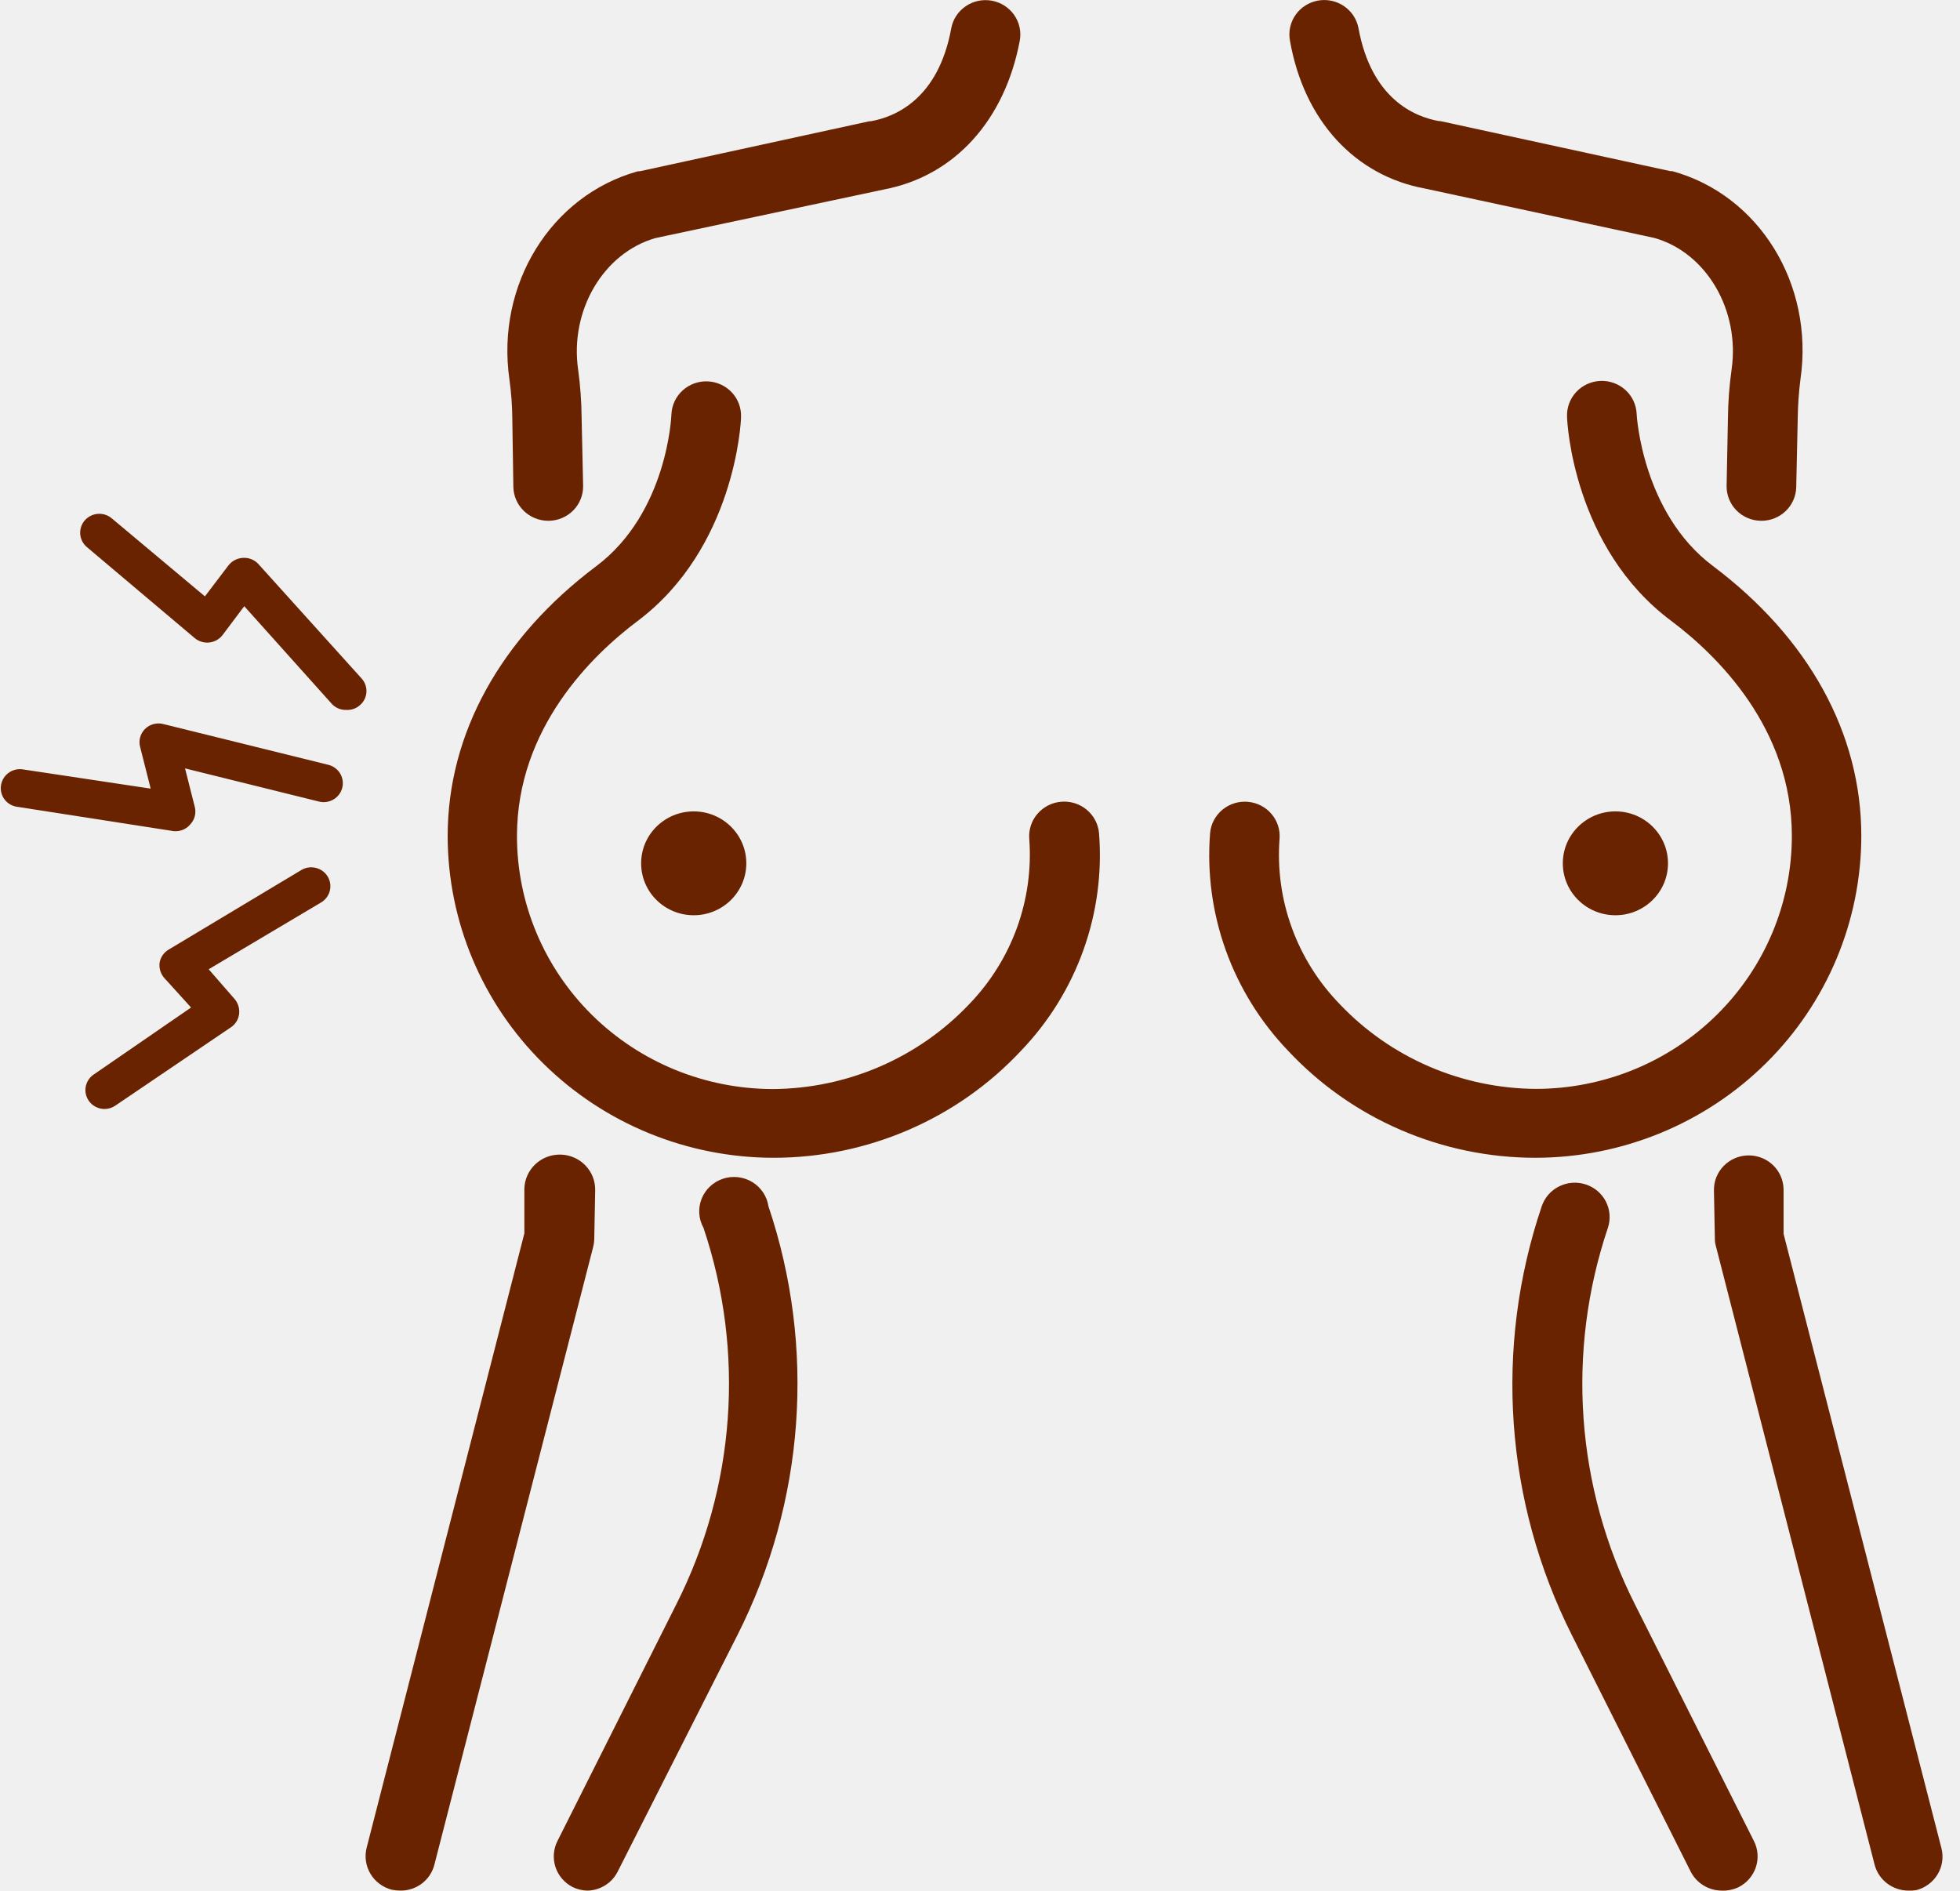
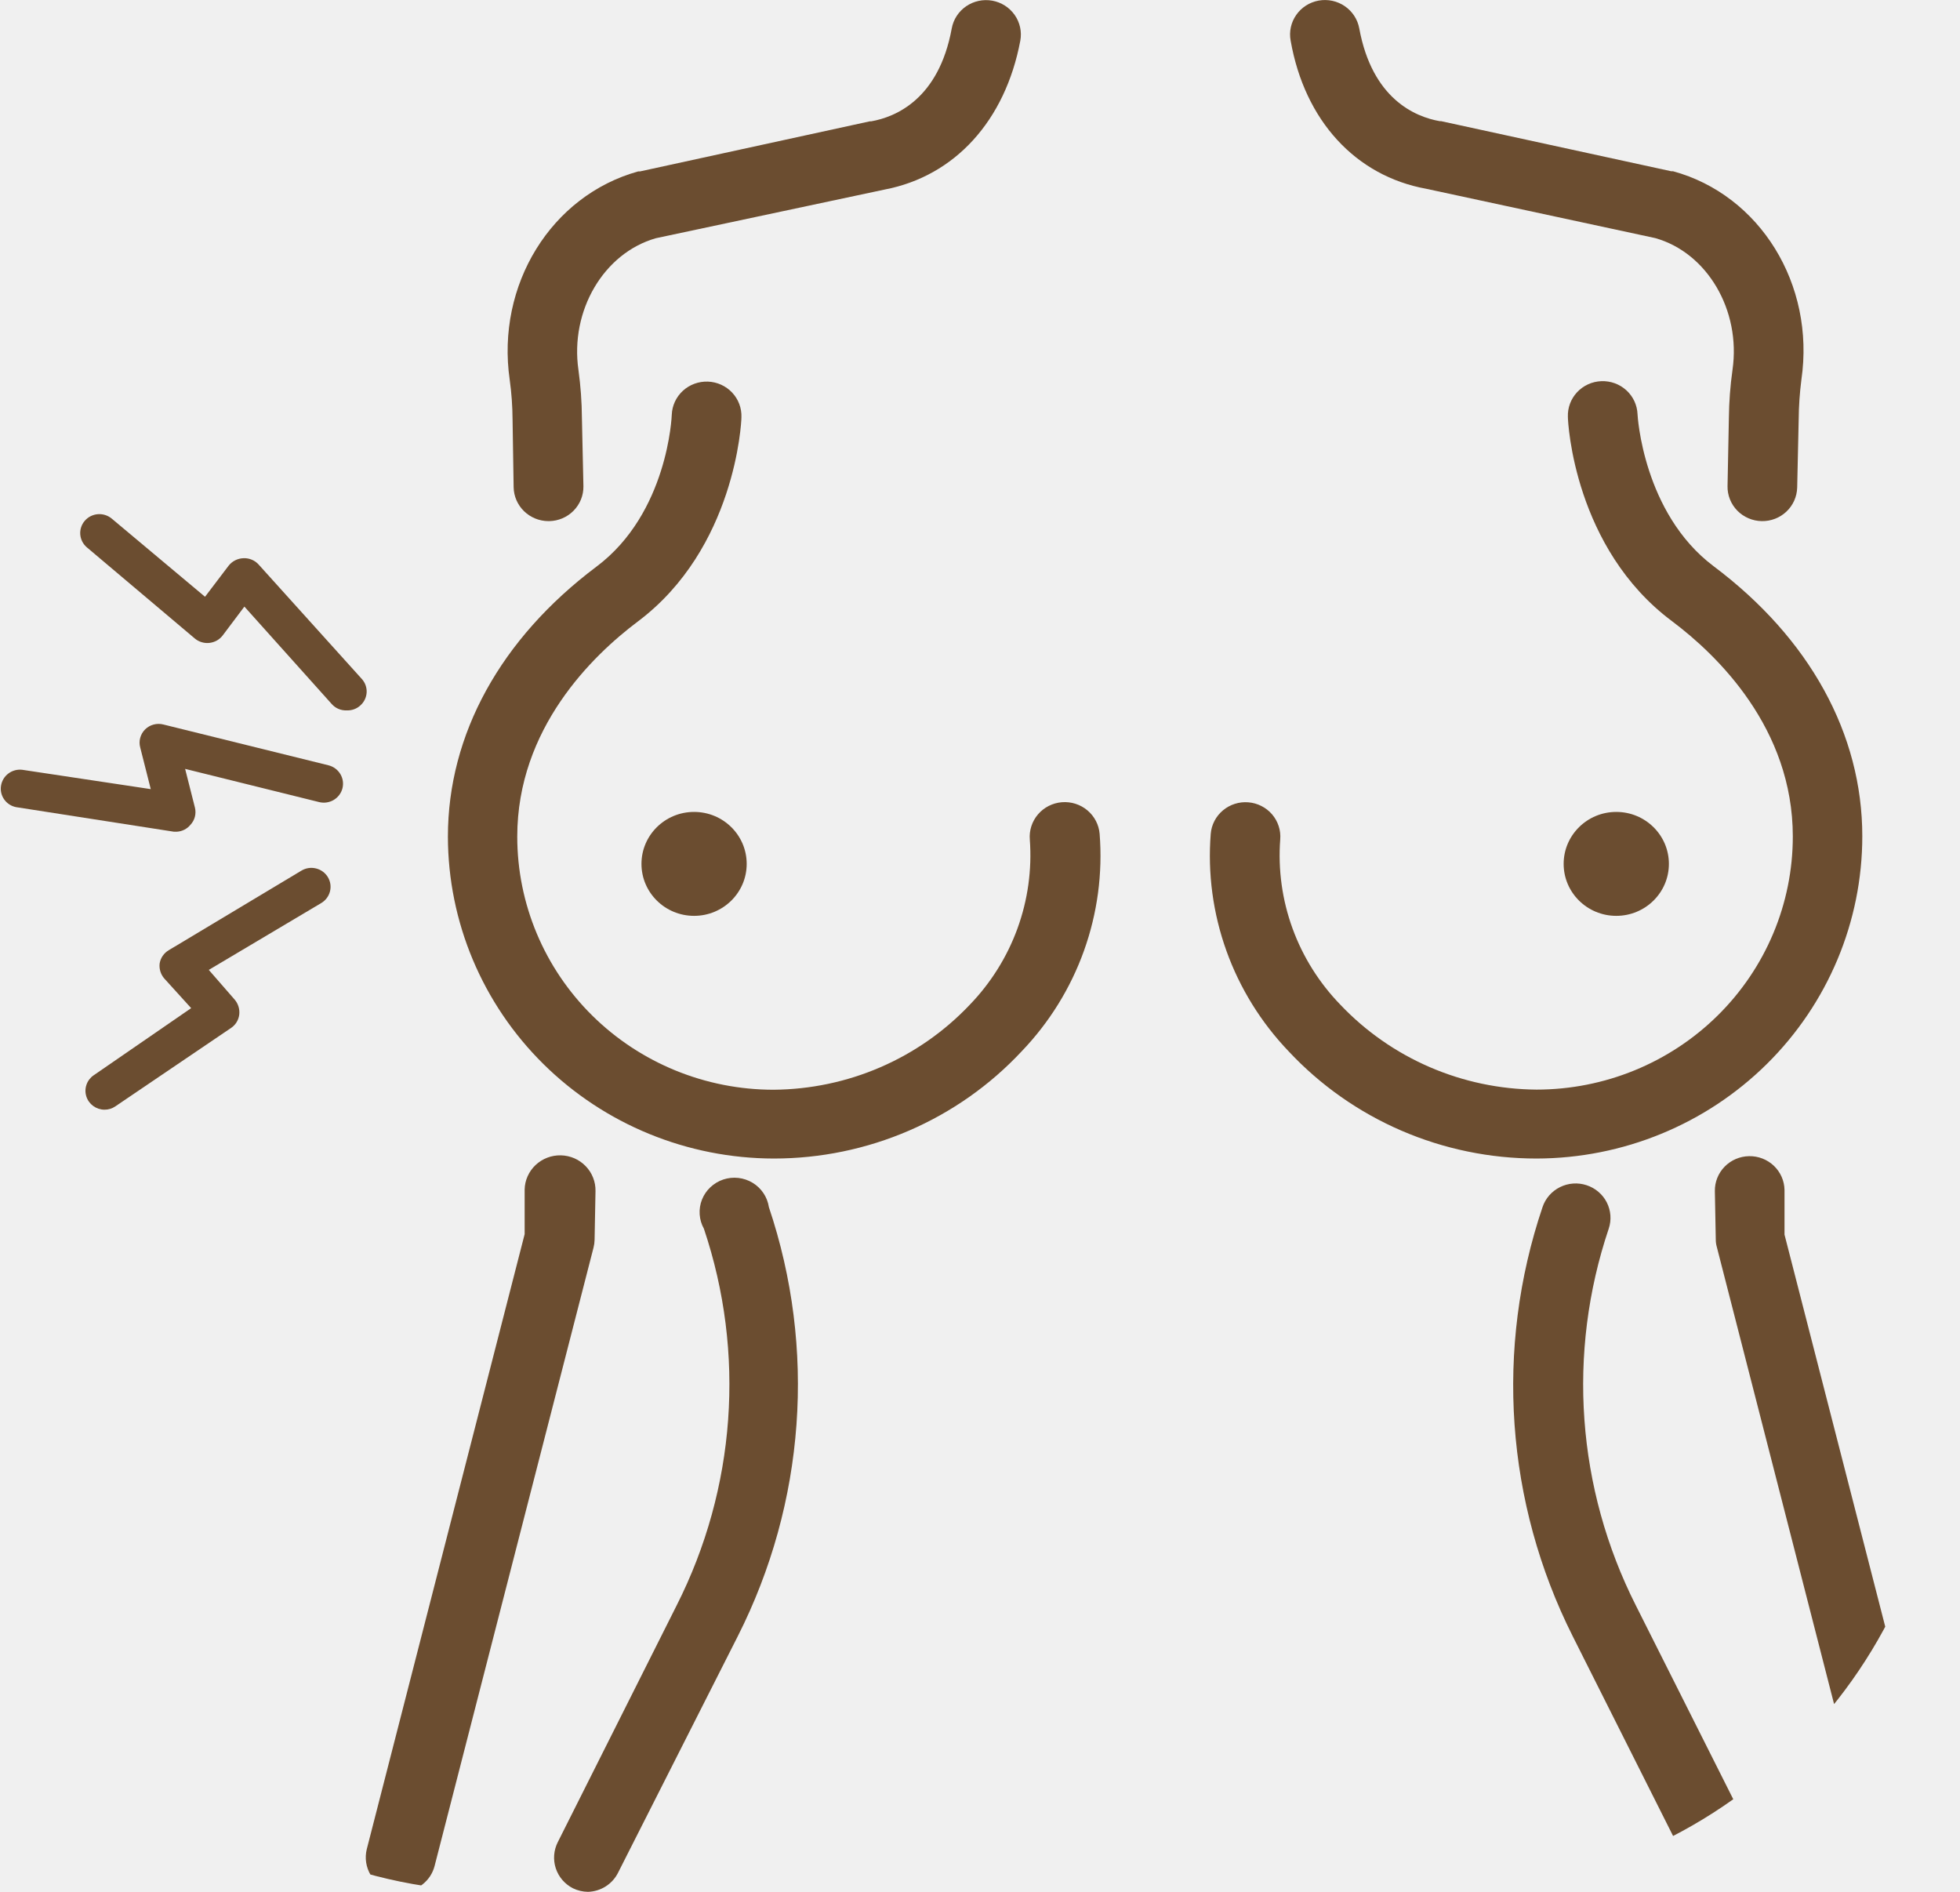
- <svg xmlns="http://www.w3.org/2000/svg" width="113" height="109" viewBox="0 0 113 109" fill="none">
-   <g clip-path="url(#clip0_21_40)">
-     <path d="M19.98 40.929C19.816 40.936 19.653 40.907 19.503 40.843C19.352 40.779 19.218 40.682 19.111 40.56L14.082 34.949L12.831 36.614C12.74 36.732 12.626 36.831 12.495 36.904C12.364 36.978 12.22 37.025 12.07 37.041C11.921 37.058 11.77 37.045 11.626 37.002C11.482 36.96 11.348 36.889 11.232 36.794L5.012 31.544C4.789 31.357 4.65 31.09 4.625 30.802C4.613 30.66 4.63 30.516 4.674 30.38C4.718 30.244 4.789 30.117 4.882 30.008C4.976 29.899 5.09 29.809 5.219 29.743C5.348 29.677 5.488 29.638 5.633 29.626C5.924 29.602 6.214 29.693 6.437 29.879L11.814 34.383L13.169 32.599C13.272 32.466 13.403 32.358 13.553 32.283C13.704 32.207 13.87 32.166 14.038 32.161C14.202 32.155 14.364 32.185 14.515 32.249C14.665 32.313 14.799 32.409 14.907 32.53L20.849 39.118C20.945 39.225 21.02 39.35 21.067 39.485C21.115 39.62 21.135 39.763 21.126 39.906C21.117 40.049 21.08 40.189 21.016 40.317C20.952 40.445 20.862 40.56 20.753 40.654C20.649 40.748 20.527 40.821 20.394 40.868C20.262 40.915 20.121 40.935 19.98 40.929V40.929Z" fill="#692300" />
-     <path d="M10.19 47.92H10.025L0.929 46.505C0.649 46.45 0.401 46.29 0.238 46.058C0.076 45.825 0.012 45.539 0.061 45.261C0.106 44.984 0.257 44.735 0.484 44.565C0.711 44.396 0.995 44.319 1.277 44.352L8.687 45.467L8.079 43.065C8.03 42.882 8.03 42.69 8.08 42.507C8.13 42.325 8.228 42.158 8.363 42.024C8.499 41.891 8.667 41.794 8.852 41.745C9.037 41.696 9.232 41.695 9.417 41.744L18.929 44.094C19.213 44.165 19.458 44.344 19.609 44.593C19.759 44.841 19.804 45.139 19.732 45.419C19.661 45.7 19.48 45.942 19.228 46.091C18.976 46.24 18.675 46.284 18.39 46.213L10.668 44.3L11.232 46.531C11.276 46.705 11.275 46.887 11.229 47.061C11.184 47.234 11.095 47.394 10.972 47.526C10.876 47.642 10.758 47.736 10.623 47.804C10.488 47.872 10.341 47.912 10.19 47.92V47.92Z" fill="#692300" />
-     <path d="M6.02 63.937C5.786 63.935 5.559 63.86 5.371 63.722C5.183 63.585 5.044 63.392 4.975 63.171C4.905 62.951 4.908 62.714 4.984 62.495C5.059 62.277 5.203 62.087 5.395 61.955L11.015 58.086L9.46 56.37C9.36 56.252 9.285 56.115 9.24 55.968C9.196 55.82 9.182 55.665 9.2 55.512C9.225 55.355 9.284 55.205 9.374 55.074C9.465 54.942 9.583 54.831 9.721 54.749L17.374 50.159C17.625 50.01 17.926 49.966 18.21 50.036C18.494 50.106 18.739 50.284 18.89 50.532C19.041 50.78 19.086 51.077 19.015 51.358C18.944 51.639 18.763 51.88 18.512 52.029L12.031 55.881L13.526 57.597C13.626 57.715 13.7 57.852 13.745 57.999C13.79 58.147 13.804 58.302 13.786 58.455C13.769 58.607 13.719 58.754 13.639 58.885C13.56 59.017 13.453 59.13 13.326 59.218L6.654 63.739C6.469 63.869 6.247 63.938 6.02 63.937Z" fill="#692300" />
-     <path d="M23.099 109C22.927 109 22.755 108.983 22.586 108.949C22.073 108.815 21.632 108.488 21.361 108.037C21.09 107.586 21.009 107.047 21.136 106.538L30.231 71.108V68.535C30.237 68.27 30.296 68.009 30.404 67.767C30.513 67.525 30.669 67.306 30.863 67.123C31.056 66.94 31.285 66.797 31.535 66.701C31.785 66.606 32.052 66.56 32.32 66.566C32.588 66.572 32.852 66.63 33.098 66.737C33.343 66.844 33.564 66.998 33.749 67.19C33.935 67.381 34.08 67.607 34.177 67.854C34.273 68.101 34.32 68.364 34.314 68.629L34.261 71.434C34.258 71.585 34.238 71.734 34.201 71.88L25.045 107.499C24.938 107.928 24.688 108.31 24.335 108.582C23.982 108.854 23.547 109.001 23.099 109V109Z" fill="#692300" />
-     <path d="M33.879 109C33.578 108.996 33.281 108.925 33.011 108.794C32.541 108.552 32.187 108.138 32.024 107.64C31.861 107.143 31.904 106.602 32.142 106.135L38.987 92.503C42.401 85.757 42.966 77.948 40.559 70.791C40.418 70.537 40.335 70.255 40.316 69.966C40.297 69.677 40.342 69.387 40.449 69.117C40.556 68.847 40.721 68.603 40.934 68.403C41.146 68.203 41.401 68.051 41.679 67.959C41.957 67.867 42.252 67.835 42.544 67.868C42.836 67.901 43.117 67.996 43.367 68.147C43.617 68.299 43.831 68.503 43.993 68.744C44.154 68.986 44.261 69.26 44.304 69.547C47.045 77.697 46.401 86.588 42.514 94.27L35.617 107.893C35.457 108.217 35.21 108.491 34.904 108.686C34.598 108.881 34.243 108.99 33.879 109V109Z" fill="#692300" />
-     <path d="M31.603 30.025C31.078 30.023 30.574 29.818 30.199 29.454C29.824 29.091 29.608 28.597 29.597 28.078L29.536 24.166C29.531 23.403 29.476 22.64 29.371 21.884C28.58 16.419 31.76 11.264 36.781 9.874H36.885L50.115 6.992H50.193C51.609 6.743 54.094 5.713 54.841 1.639C54.935 1.121 55.234 0.662 55.672 0.362C56.109 0.061 56.649 -0.055 57.173 0.039C57.698 0.132 58.163 0.427 58.467 0.859C58.77 1.291 58.888 1.824 58.794 2.342C57.925 6.957 55.015 10.149 50.975 10.921L37.788 13.726C34.791 14.584 32.837 17.895 33.332 21.318C33.458 22.234 33.524 23.156 33.532 24.08L33.619 28.018C33.626 28.542 33.422 29.047 33.053 29.424C32.683 29.8 32.177 30.016 31.647 30.025H31.603Z" fill="#692300" />
-     <path d="M44.59 66.75C39.611 66.743 34.838 64.787 31.318 61.31C27.797 57.834 25.816 53.12 25.809 48.203C25.809 42.31 28.849 36.794 34.366 32.65C38.492 29.562 38.709 23.943 38.709 23.892C38.73 23.366 38.961 22.87 39.352 22.513C39.743 22.156 40.262 21.966 40.794 21.987C41.326 22.008 41.828 22.236 42.19 22.622C42.552 23.008 42.743 23.52 42.723 24.046C42.723 24.346 42.367 31.595 36.755 35.807C34.149 37.763 29.805 41.967 29.805 48.203C29.805 52.071 31.361 55.781 34.13 58.516C36.9 61.251 40.656 62.787 44.573 62.787C46.692 62.772 48.786 62.331 50.727 61.492C52.669 60.653 54.417 59.433 55.866 57.906C57.087 56.645 58.027 55.145 58.626 53.504C59.224 51.862 59.468 50.115 59.341 48.375C59.296 47.848 59.465 47.325 59.81 46.922C60.156 46.518 60.649 46.266 61.182 46.222C61.716 46.177 62.245 46.344 62.654 46.685C63.063 47.026 63.318 47.514 63.363 48.04C63.542 50.325 63.234 52.622 62.459 54.782C61.684 56.943 60.459 58.919 58.863 60.582C57.044 62.528 54.837 64.08 52.38 65.141C49.924 66.203 47.272 66.751 44.59 66.75Z" fill="#692300" />
-     <path d="M39.995 52.767C41.669 52.767 43.027 51.427 43.027 49.773C43.027 48.12 41.669 46.779 39.995 46.779C38.321 46.779 36.963 48.12 36.963 49.773C36.963 51.427 38.321 52.767 39.995 52.767Z" fill="#692300" />
-     <path d="M110.021 109C109.574 108.998 109.14 108.85 108.788 108.578C108.435 108.306 108.185 107.927 108.075 107.499L98.927 71.846C98.886 71.701 98.865 71.551 98.867 71.4L98.814 68.629C98.805 68.103 99.008 67.596 99.378 67.218C99.748 66.84 100.254 66.622 100.786 66.613C101.319 66.604 101.833 66.804 102.216 67.169C102.598 67.534 102.819 68.035 102.828 68.56V71.134L111.932 106.564C112.061 107.074 111.98 107.615 111.706 108.067C111.433 108.518 110.989 108.845 110.472 108.974C110.323 108.997 110.172 109.005 110.021 109Z" fill="#692300" />
-     <path d="M99.275 109C98.899 109 98.531 108.897 98.212 108.701C97.892 108.506 97.635 108.226 97.468 107.893L90.623 94.27C86.757 86.58 86.132 77.691 88.885 69.547C88.968 69.3 89.099 69.071 89.271 68.874C89.444 68.676 89.653 68.515 89.889 68.398C90.125 68.281 90.381 68.21 90.644 68.191C90.907 68.172 91.171 68.204 91.422 68.286C91.672 68.368 91.904 68.497 92.104 68.667C92.303 68.837 92.467 69.044 92.586 69.277C92.704 69.51 92.775 69.763 92.795 70.023C92.814 70.283 92.781 70.543 92.699 70.791C90.289 77.947 90.852 85.755 94.262 92.503L101.116 106.135C101.354 106.602 101.397 107.143 101.234 107.64C101.072 108.138 100.717 108.552 100.248 108.794C99.946 108.941 99.611 109.012 99.275 109Z" fill="#692300" />
-     <path d="M101.516 30.025C101.253 30.021 100.993 29.965 100.751 29.861C100.509 29.758 100.29 29.608 100.107 29.421C99.924 29.233 99.78 29.012 99.683 28.77C99.587 28.528 99.54 28.269 99.544 28.009L99.622 24.072C99.632 23.147 99.702 22.225 99.831 21.309C100.326 17.878 98.371 14.558 95.374 13.717L82.188 10.878C78.113 10.14 75.177 6.949 74.369 2.342C74.274 1.824 74.39 1.29 74.693 0.858C74.996 0.425 75.461 0.129 75.985 0.034C76.509 -0.06 77.05 0.055 77.488 0.354C77.926 0.653 78.226 1.112 78.322 1.63C79.069 5.705 81.553 6.734 82.969 6.983H83.048L96.295 9.865H96.4C101.412 11.229 104.6 16.385 103.801 21.875C103.704 22.633 103.652 23.394 103.644 24.157L103.558 28.095C103.544 28.618 103.322 29.114 102.939 29.475C102.557 29.837 102.045 30.034 101.516 30.025V30.025Z" fill="#692300" />
-     <path d="M88.538 66.75C85.856 66.751 83.204 66.203 80.748 65.141C78.291 64.08 76.084 62.528 74.265 60.582C72.669 58.919 71.444 56.943 70.669 54.782C69.894 52.622 69.586 50.325 69.765 48.04C69.809 47.516 70.062 47.03 70.468 46.69C70.67 46.521 70.903 46.394 71.154 46.314C71.405 46.234 71.67 46.205 71.933 46.226C72.196 46.247 72.452 46.32 72.686 46.439C72.921 46.558 73.13 46.722 73.3 46.92C73.471 47.119 73.6 47.349 73.681 47.597C73.761 47.845 73.792 48.107 73.77 48.366C73.639 50.107 73.881 51.855 74.48 53.497C75.078 55.139 76.02 56.638 77.245 57.897C78.694 59.424 80.442 60.644 82.384 61.483C84.325 62.322 86.419 62.763 88.538 62.778C92.454 62.778 96.211 61.242 98.98 58.507C101.75 55.772 103.306 52.062 103.306 48.195C103.306 41.958 98.962 37.755 96.356 35.799C90.71 31.595 90.345 24.346 90.345 24.02C90.324 23.495 90.516 22.982 90.877 22.596C91.239 22.21 91.741 21.982 92.273 21.961C92.805 21.941 93.324 22.13 93.715 22.487C94.106 22.844 94.337 23.34 94.358 23.866C94.358 23.917 94.671 29.562 98.745 32.624C104.27 36.768 107.31 42.284 107.31 48.178C107.31 53.097 105.334 57.816 101.814 61.298C98.295 64.78 93.52 66.741 88.538 66.75Z" fill="#692300" />
-     <path d="M93.133 52.767C94.808 52.767 96.165 51.427 96.165 49.773C96.165 48.12 94.808 46.779 93.133 46.779C91.459 46.779 90.101 48.12 90.101 49.773C90.101 51.427 91.459 52.767 93.133 52.767Z" fill="#692300" />
+ <svg xmlns="http://www.w3.org/2000/svg" width="86" height="83" viewBox="0 0 86 83" fill="none">
+   <g clip-path="url(#clip0_57_39)">
+     <path d="M15.214 31.166C15.09 31.172 14.965 31.15 14.851 31.101C14.736 31.052 14.634 30.978 14.553 30.885L10.723 26.613L9.77 27.88C9.701 27.97 9.614 28.046 9.515 28.102C9.415 28.157 9.305 28.193 9.191 28.206C9.078 28.219 8.962 28.209 8.853 28.176C8.743 28.144 8.641 28.09 8.553 28.017L3.817 24.019C3.647 23.877 3.541 23.674 3.522 23.455C3.513 23.346 3.525 23.237 3.559 23.133C3.592 23.03 3.646 22.933 3.718 22.85C3.789 22.767 3.876 22.698 3.974 22.648C4.072 22.599 4.179 22.568 4.289 22.559C4.511 22.541 4.731 22.61 4.902 22.752L8.996 26.182L10.028 24.823C10.106 24.722 10.206 24.64 10.321 24.582C10.435 24.525 10.561 24.493 10.69 24.49C10.814 24.485 10.938 24.508 11.052 24.557C11.167 24.605 11.269 24.678 11.351 24.771L15.876 29.788C15.949 29.869 16.006 29.963 16.042 30.066C16.078 30.169 16.094 30.278 16.087 30.387C16.08 30.496 16.051 30.602 16.003 30.7C15.954 30.798 15.886 30.885 15.803 30.957C15.724 31.028 15.631 31.084 15.53 31.119C15.429 31.155 15.322 31.171 15.214 31.166V31.166Z" fill="#6B4D30" />
+     <path d="M7.759 36.49H7.633L0.708 35.412C0.494 35.371 0.305 35.248 0.182 35.071C0.058 34.894 0.009 34.677 0.046 34.465C0.081 34.254 0.196 34.064 0.369 33.935C0.541 33.806 0.757 33.748 0.972 33.772L6.615 34.621L6.152 32.792C6.114 32.653 6.115 32.507 6.153 32.368C6.191 32.229 6.265 32.102 6.368 32C6.471 31.898 6.6 31.825 6.74 31.788C6.881 31.75 7.029 31.75 7.17 31.786L14.414 33.576C14.63 33.63 14.816 33.767 14.931 33.956C15.046 34.145 15.08 34.371 15.026 34.586C14.971 34.8 14.833 34.983 14.641 35.097C14.45 35.21 14.22 35.243 14.004 35.19L8.123 33.733L8.553 35.431C8.586 35.564 8.585 35.703 8.551 35.835C8.516 35.967 8.449 36.089 8.354 36.189C8.282 36.277 8.191 36.35 8.089 36.401C7.986 36.453 7.874 36.483 7.759 36.49V36.49Z" fill="#6B4D30" />
+     <path d="M4.584 48.685C4.406 48.684 4.233 48.627 4.09 48.523C3.947 48.418 3.841 48.271 3.788 48.103C3.735 47.935 3.737 47.755 3.795 47.588C3.852 47.422 3.962 47.278 4.108 47.177L8.388 44.23L7.203 42.924C7.127 42.834 7.07 42.73 7.036 42.618C7.002 42.505 6.991 42.387 7.005 42.271C7.024 42.151 7.07 42.037 7.138 41.937C7.207 41.836 7.297 41.752 7.402 41.689L13.23 38.195C13.421 38.081 13.65 38.047 13.866 38.101C14.083 38.154 14.269 38.29 14.384 38.479C14.499 38.668 14.533 38.894 14.479 39.108C14.425 39.321 14.287 39.505 14.096 39.619L9.161 42.552L10.299 43.858C10.375 43.948 10.432 44.053 10.466 44.165C10.5 44.277 10.511 44.395 10.498 44.511C10.484 44.627 10.446 44.739 10.386 44.839C10.325 44.94 10.244 45.026 10.147 45.093L5.067 48.535C4.926 48.634 4.757 48.687 4.584 48.685Z" fill="#6B4D30" />
+     <path d="M17.589 83C17.458 83 17.327 82.987 17.199 82.961C16.807 82.859 16.472 82.61 16.266 82.266C16.059 81.923 15.997 81.513 16.094 81.125L23.02 54.147V52.187C23.024 51.985 23.069 51.787 23.152 51.602C23.235 51.418 23.353 51.251 23.501 51.112C23.648 50.973 23.823 50.864 24.013 50.791C24.203 50.718 24.406 50.683 24.611 50.688C24.815 50.693 25.016 50.737 25.203 50.818C25.39 50.9 25.558 51.017 25.699 51.163C25.84 51.309 25.951 51.48 26.024 51.669C26.098 51.857 26.134 52.057 26.129 52.259L26.089 54.395C26.087 54.509 26.071 54.623 26.043 54.734L19.071 81.857C18.989 82.184 18.799 82.474 18.53 82.681C18.261 82.889 17.93 83.001 17.589 83V83Z" fill="#6B4D30" />
+     <path d="M25.798 83C25.569 82.997 25.343 82.943 25.137 82.843C24.779 82.659 24.509 82.344 24.385 81.965C24.262 81.586 24.294 81.174 24.475 80.818L29.688 70.438C32.287 65.301 32.718 59.355 30.885 53.905C30.777 53.711 30.714 53.497 30.7 53.277C30.685 53.056 30.72 52.836 30.801 52.63C30.882 52.425 31.008 52.239 31.17 52.087C31.332 51.934 31.525 51.819 31.737 51.748C31.949 51.678 32.174 51.654 32.396 51.679C32.618 51.704 32.832 51.777 33.023 51.892C33.213 52.007 33.376 52.163 33.499 52.347C33.622 52.531 33.703 52.739 33.736 52.958C35.823 59.164 35.333 65.934 32.373 71.784L27.121 82.157C26.999 82.403 26.812 82.612 26.578 82.761C26.345 82.909 26.075 82.992 25.798 83V83Z" fill="#6B4D30" />
+     <path d="M24.065 22.863C23.665 22.862 23.281 22.706 22.995 22.429C22.71 22.152 22.545 21.776 22.537 21.38L22.49 18.402C22.486 17.82 22.445 17.24 22.365 16.664C21.763 12.503 24.184 8.577 28.007 7.519H28.087L38.161 5.324H38.221C39.299 5.134 41.191 4.351 41.76 1.248C41.831 0.854 42.059 0.504 42.392 0.275C42.725 0.047 43.136 -0.042 43.536 0.029C43.935 0.1 44.289 0.325 44.52 0.654C44.752 0.983 44.841 1.389 44.769 1.783C44.108 5.298 41.892 7.728 38.816 8.316L28.775 10.452C26.492 11.105 25.004 13.627 25.381 16.233C25.477 16.93 25.528 17.633 25.533 18.336L25.599 21.335C25.605 21.734 25.45 22.119 25.168 22.405C24.887 22.692 24.502 22.856 24.098 22.863H24.065Z" fill="#6B4D30" />
+     <path d="M33.954 50.828C30.163 50.823 26.528 49.333 23.847 46.686C21.166 44.038 19.658 40.449 19.653 36.705C19.653 32.218 21.968 28.017 26.169 24.862C29.311 22.511 29.476 18.232 29.476 18.193C29.492 17.792 29.668 17.415 29.965 17.143C30.263 16.871 30.658 16.727 31.064 16.742C31.469 16.758 31.851 16.932 32.127 17.226C32.402 17.52 32.548 17.91 32.532 18.31C32.532 18.539 32.261 24.059 27.988 27.266C26.003 28.755 22.696 31.956 22.696 36.705C22.696 39.651 23.88 42.475 25.989 44.558C28.098 46.64 30.959 47.81 33.941 47.81C35.554 47.798 37.149 47.463 38.627 46.824C40.105 46.185 41.437 45.256 42.54 44.093C43.47 43.133 44.186 41.991 44.642 40.741C45.097 39.491 45.283 38.161 45.186 36.836C45.152 36.435 45.281 36.037 45.544 35.729C45.806 35.422 46.182 35.23 46.589 35.196C46.995 35.163 47.398 35.289 47.709 35.549C48.02 35.809 48.215 36.18 48.249 36.581C48.386 38.321 48.151 40.07 47.561 41.715C46.971 43.36 46.038 44.864 44.822 46.131C43.437 47.613 41.756 48.795 39.886 49.603C38.016 50.411 35.996 50.828 33.954 50.828Z" fill="#6B4D30" />
+     <path d="M30.455 40.181C31.73 40.181 32.763 39.16 32.763 37.901C32.763 36.642 31.73 35.621 30.455 35.621C29.18 35.621 28.146 36.642 28.146 37.901C28.146 39.16 29.18 40.181 30.455 40.181Z" fill="#6B4D30" />
+     <path d="M83.777 83C83.437 82.999 83.106 82.886 82.838 82.679C82.57 82.472 82.379 82.183 82.295 81.857L75.33 54.708C75.298 54.598 75.283 54.483 75.284 54.369L75.244 52.259C75.237 51.859 75.391 51.472 75.673 51.184C75.954 50.896 76.34 50.731 76.746 50.724C77.151 50.717 77.542 50.869 77.834 51.147C78.125 51.425 78.293 51.806 78.3 52.206V54.166L85.232 81.145C85.331 81.534 85.269 81.945 85.061 82.289C84.852 82.633 84.514 82.882 84.121 82.98C84.007 82.998 83.892 83.004 83.777 83Z" fill="#6B4D30" />
+     <path d="M75.595 83C75.308 83 75.028 82.921 74.785 82.772C74.542 82.624 74.346 82.41 74.219 82.157L69.006 71.784C66.063 65.928 65.587 59.159 67.683 52.958C67.746 52.769 67.846 52.595 67.977 52.445C68.108 52.295 68.268 52.172 68.448 52.083C68.627 51.993 68.822 51.94 69.023 51.925C69.223 51.911 69.424 51.935 69.615 51.998C69.805 52.06 69.982 52.158 70.134 52.288C70.286 52.417 70.411 52.575 70.501 52.752C70.591 52.929 70.645 53.122 70.66 53.32C70.675 53.518 70.65 53.717 70.587 53.905C68.752 59.354 69.181 65.3 71.778 70.438L76.997 80.818C77.178 81.174 77.21 81.586 77.087 81.965C76.963 82.344 76.693 82.659 76.335 82.843C76.106 82.955 75.851 83.009 75.595 83Z" fill="#6B4D30" />
+     <path d="M77.301 22.863C77.101 22.86 76.903 22.817 76.719 22.738C76.534 22.659 76.368 22.545 76.228 22.403C76.089 22.26 75.979 22.092 75.906 21.908C75.832 21.723 75.796 21.526 75.8 21.328L75.859 18.33C75.867 17.626 75.92 16.923 76.018 16.226C76.395 13.613 74.907 11.085 72.624 10.445L62.583 8.283C59.481 7.721 57.245 5.291 56.63 1.783C56.557 1.389 56.646 0.983 56.877 0.653C57.107 0.324 57.461 0.098 57.86 0.026C58.259 -0.046 58.671 0.042 59.005 0.27C59.338 0.498 59.567 0.847 59.64 1.241C60.209 4.344 62.1 5.128 63.178 5.317H63.238L73.326 7.512H73.405C77.222 8.551 79.65 12.477 79.041 16.657C78.967 17.234 78.927 17.814 78.922 18.395L78.856 21.393C78.845 21.791 78.676 22.169 78.385 22.444C78.094 22.72 77.704 22.87 77.301 22.863V22.863Z" fill="#6B4D30" />
+     <path d="M67.419 50.828C65.377 50.828 63.357 50.411 61.487 49.603C59.616 48.795 57.936 47.613 56.55 46.132C55.335 44.864 54.402 43.36 53.812 41.715C53.222 40.07 52.987 38.321 53.124 36.581C53.157 36.182 53.35 35.812 53.66 35.553C53.813 35.425 53.99 35.327 54.181 35.267C54.373 35.206 54.574 35.183 54.774 35.2C54.975 35.216 55.17 35.271 55.348 35.362C55.527 35.452 55.686 35.577 55.816 35.728C55.946 35.88 56.044 36.055 56.105 36.244C56.167 36.433 56.19 36.632 56.173 36.829C56.074 38.155 56.258 39.486 56.714 40.736C57.17 41.987 57.887 43.128 58.819 44.087C59.923 45.249 61.254 46.178 62.733 46.817C64.211 47.456 65.805 47.792 67.419 47.804C70.401 47.804 73.261 46.634 75.37 44.551C77.479 42.469 78.664 39.644 78.664 36.699C78.664 31.95 75.356 28.749 73.372 27.259C69.072 24.059 68.795 18.539 68.795 18.291C68.779 17.89 68.925 17.5 69.2 17.206C69.475 16.912 69.858 16.738 70.263 16.723C70.668 16.707 71.063 16.851 71.361 17.123C71.659 17.395 71.835 17.773 71.851 18.173C71.851 18.212 72.089 22.511 75.191 24.843C79.398 27.998 81.713 32.198 81.713 36.686C81.713 40.432 80.208 44.025 77.528 46.677C74.848 49.328 71.212 50.821 67.419 50.828Z" fill="#6B4D30" />
+     <path d="M70.918 40.181C72.193 40.181 73.227 39.16 73.227 37.901C73.227 36.642 72.193 35.621 70.918 35.621C69.643 35.621 68.609 36.642 68.609 37.901C68.609 39.16 69.643 40.181 70.918 40.181Z" fill="#6B4D30" />
  </g>
  <defs>
-     <clipPath id="clip0_21_40">
-       <rect width="112.036" height="109" fill="white" />
+     <clipPath id="clip0_57_39">
+       <rect width="85.312" height="83" rx="22" fill="white" />
    </clipPath>
  </defs>
</svg>
